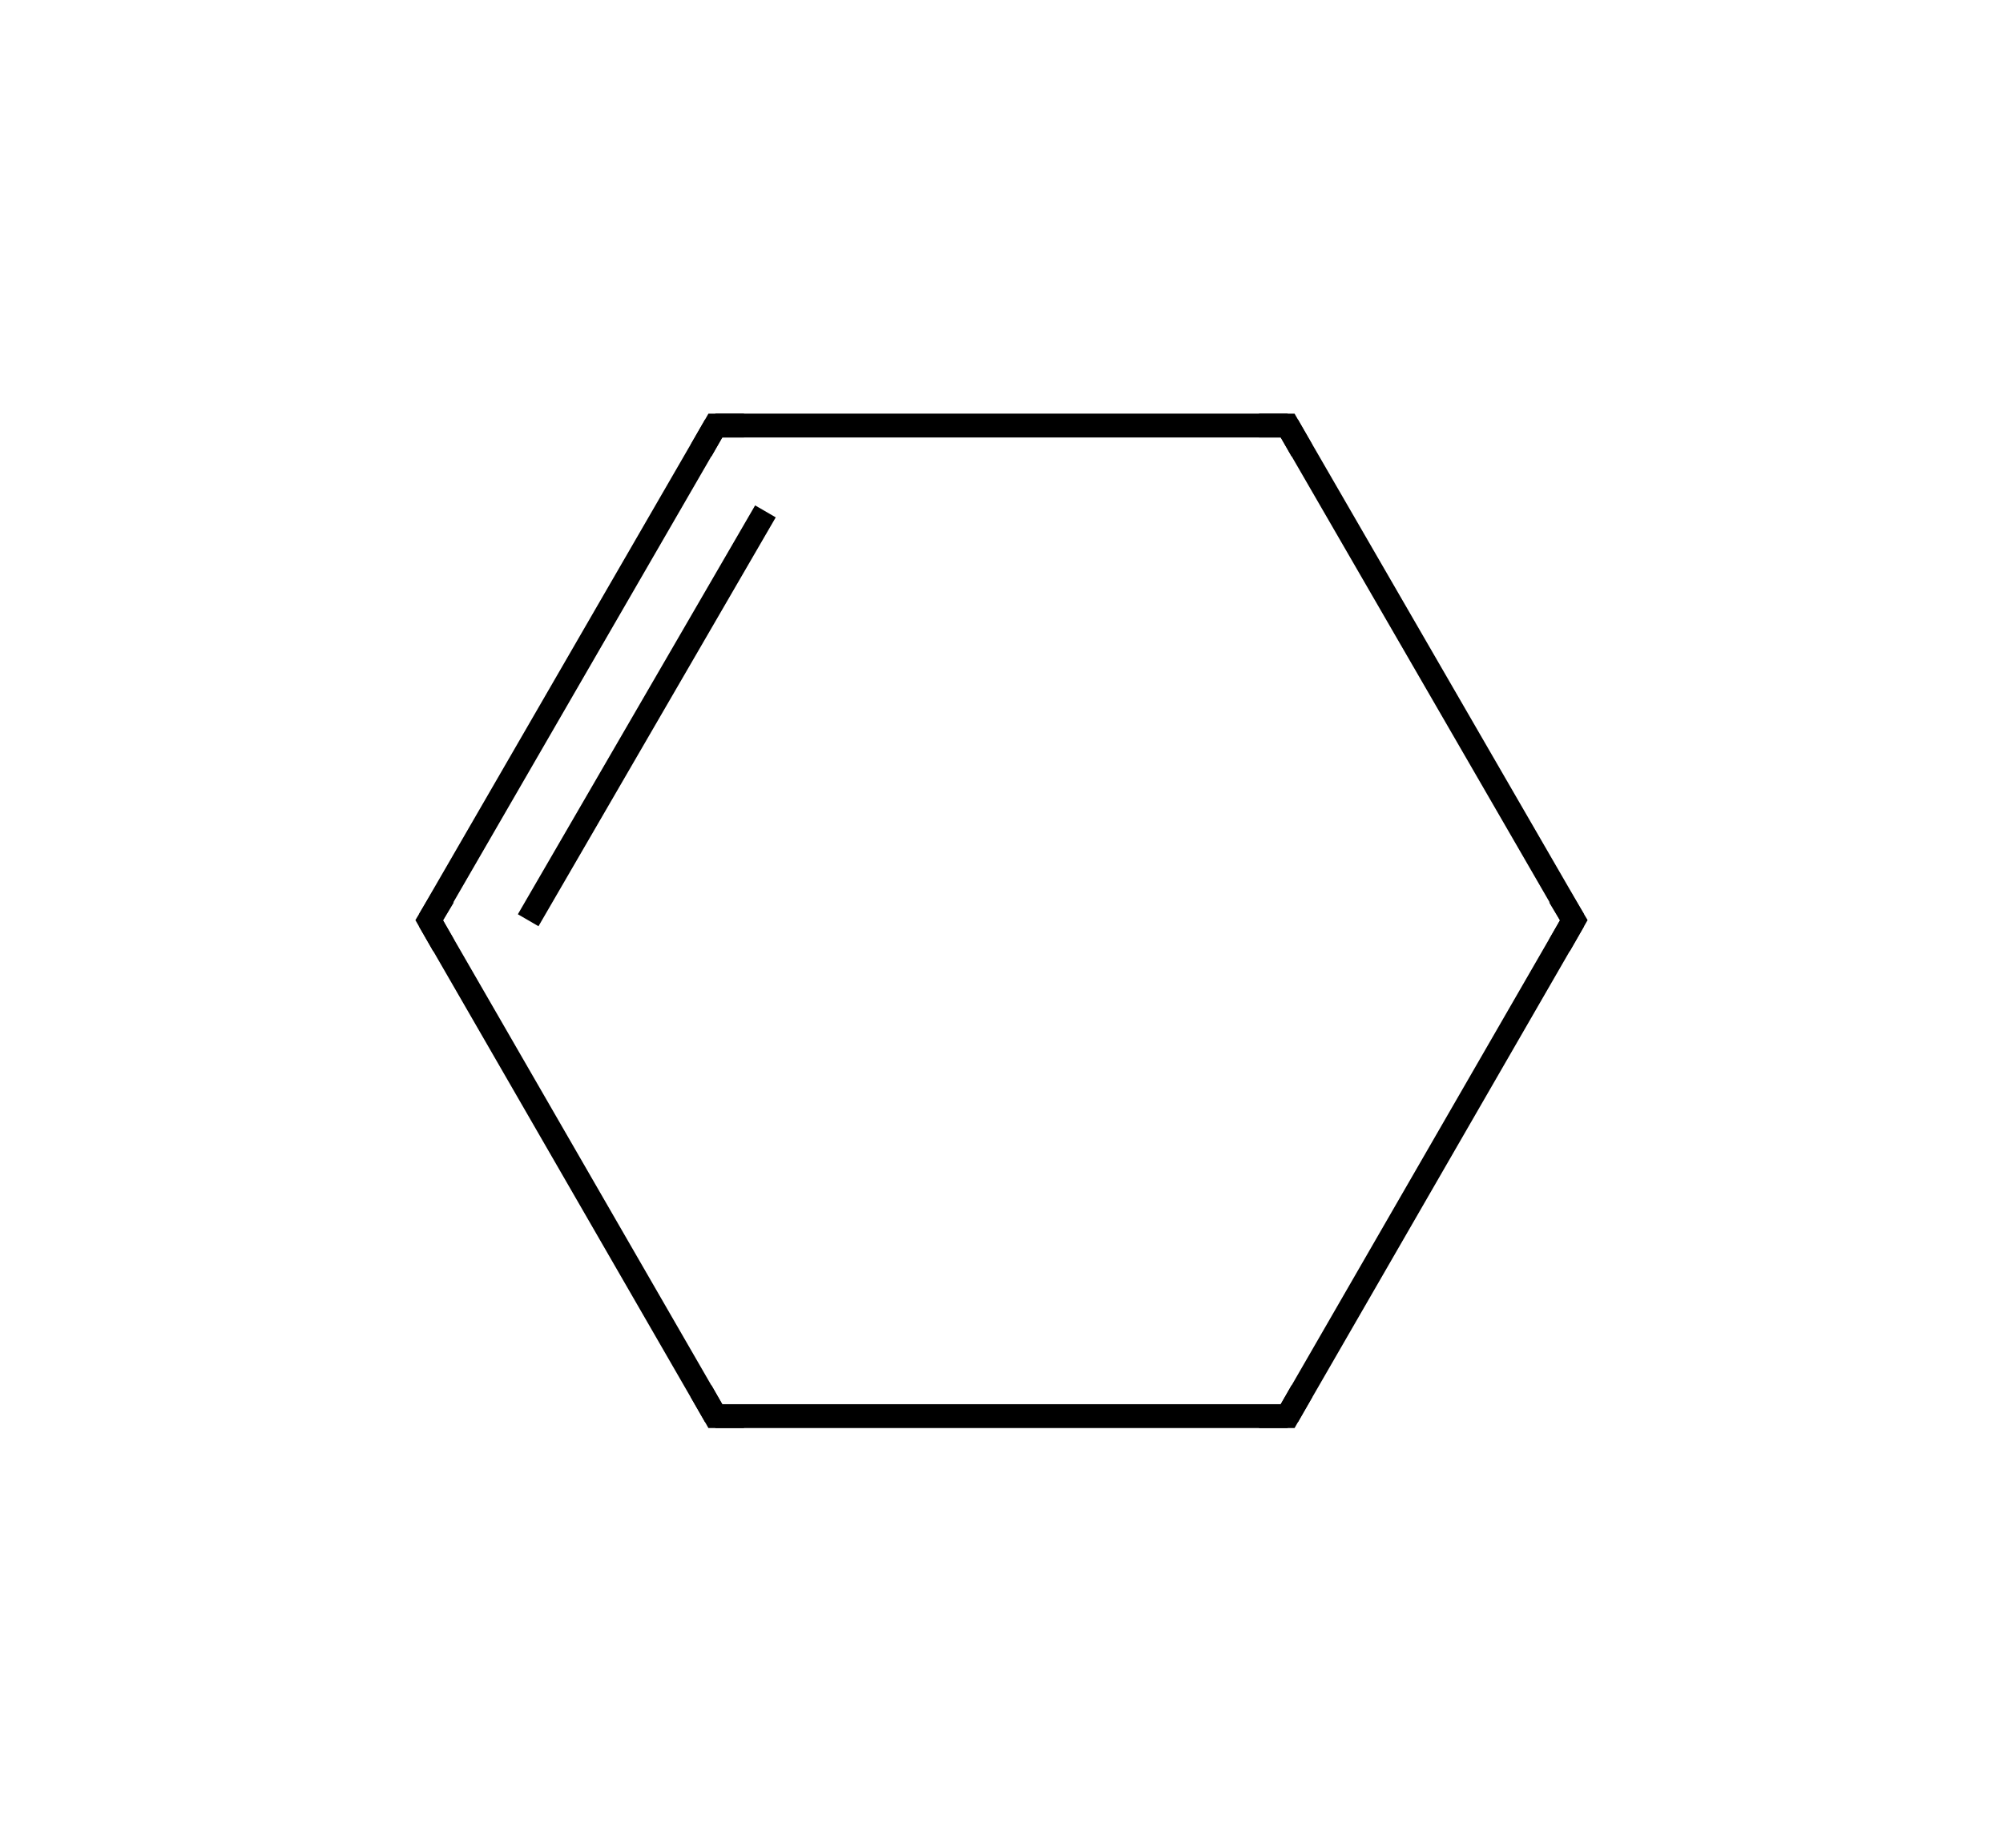
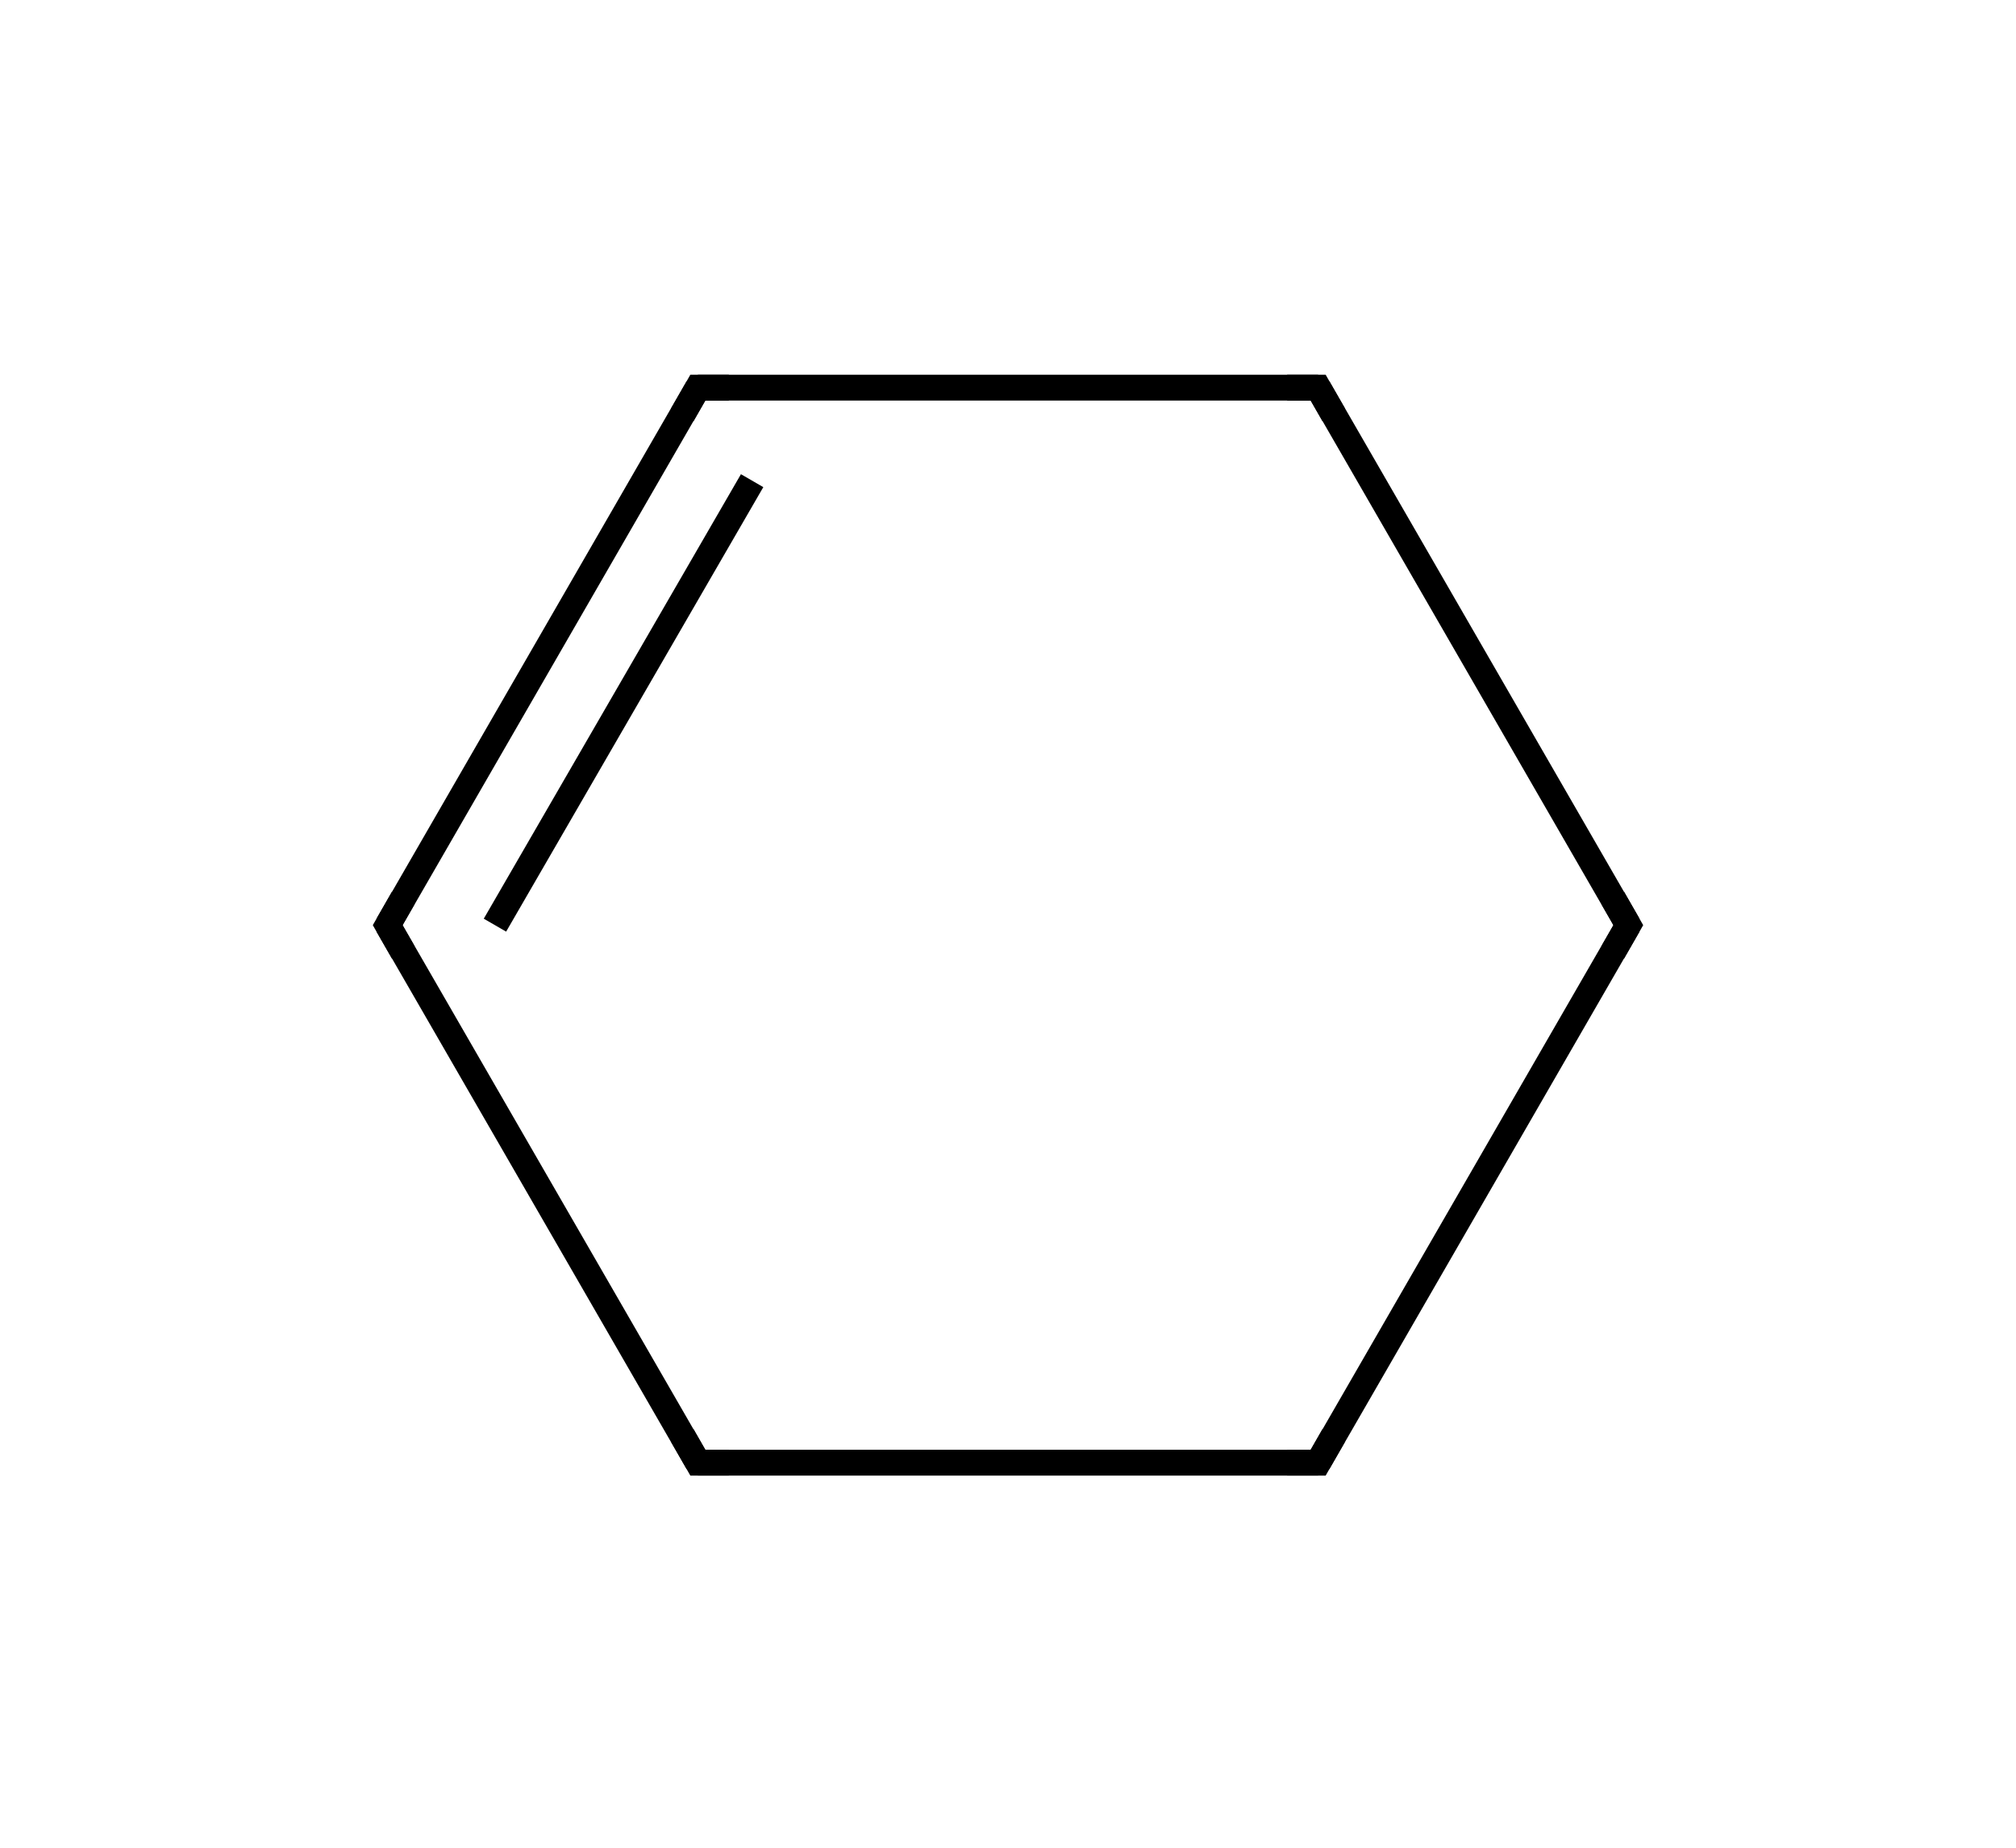
- <svg xmlns="http://www.w3.org/2000/svg" version="1.1" width="168px" height="155px" viewBox="31 25 168 155">
-   <g transform="translate(0, 0)">
-     <path class="bond-0 atom-0 atom-1" d="M 163.0,102.2 L 139.0,143.8" style="fill:none;fill-rule:evenodd;stroke:#000000;stroke-width:2.0px;stroke-linecap:butt;stroke-linejoin:miter;stroke-opacity:1" />
-     <path class="bond-1 atom-1 atom-2" d="M 139.0,143.8 L 91.0,143.8" style="fill:none;fill-rule:evenodd;stroke:#000000;stroke-width:2.0px;stroke-linecap:butt;stroke-linejoin:miter;stroke-opacity:1" />
-     <path class="bond-2 atom-2 atom-3" d="M 91.0,143.8 L 67.0,102.2" style="fill:none;fill-rule:evenodd;stroke:#000000;stroke-width:2.0px;stroke-linecap:butt;stroke-linejoin:miter;stroke-opacity:1" />
-     <path class="bond-3 atom-3 atom-4" d="M 67.0,102.2 L 91.0,60.7" style="fill:none;fill-rule:evenodd;stroke:#000000;stroke-width:2.0px;stroke-linecap:butt;stroke-linejoin:miter;stroke-opacity:1" />
-     <path class="bond-3 atom-3 atom-4" d="M 75.3,102.2 L 95.2,67.9" style="fill:none;fill-rule:evenodd;stroke:#000000;stroke-width:2.0px;stroke-linecap:butt;stroke-linejoin:miter;stroke-opacity:1" />
-     <path class="bond-4 atom-4 atom-5" d="M 91.0,60.7 L 139.0,60.7" style="fill:none;fill-rule:evenodd;stroke:#000000;stroke-width:2.0px;stroke-linecap:butt;stroke-linejoin:miter;stroke-opacity:1" />
-     <path class="bond-5 atom-5 atom-0" d="M 139.0,60.7 L 163.0,102.2" style="fill:none;fill-rule:evenodd;stroke:#000000;stroke-width:2.0px;stroke-linecap:butt;stroke-linejoin:miter;stroke-opacity:1" />
-     <path d="M 161.8,104.3 L 163.0,102.2 L 161.8,100.2" style="fill:none;stroke:#000000;stroke-width:2.0px;stroke-linecap:butt;stroke-linejoin:miter;stroke-miterlimit:10;stroke-opacity:1;" />
-     <path d="M 140.2,141.7 L 139.0,143.8 L 136.6,143.8" style="fill:none;stroke:#000000;stroke-width:2.0px;stroke-linecap:butt;stroke-linejoin:miter;stroke-miterlimit:10;stroke-opacity:1;" />
-     <path d="M 93.4,143.8 L 91.0,143.8 L 89.8,141.7" style="fill:none;stroke:#000000;stroke-width:2.0px;stroke-linecap:butt;stroke-linejoin:miter;stroke-miterlimit:10;stroke-opacity:1;" />
-     <path d="M 68.2,104.3 L 67.0,102.2 L 68.2,100.2" style="fill:none;stroke:#000000;stroke-width:2.0px;stroke-linecap:butt;stroke-linejoin:miter;stroke-miterlimit:10;stroke-opacity:1;" />
-     <path d="M 89.8,62.8 L 91.0,60.7 L 93.4,60.7" style="fill:none;stroke:#000000;stroke-width:2.0px;stroke-linecap:butt;stroke-linejoin:miter;stroke-miterlimit:10;stroke-opacity:1;" />
-     <path d="M 136.6,60.7 L 139.0,60.7 L 140.2,62.8" style="fill:none;stroke:#000000;stroke-width:2.0px;stroke-linecap:butt;stroke-linejoin:miter;stroke-miterlimit:10;stroke-opacity:1;" />
+ <svg xmlns="http://www.w3.org/2000/svg" version="1.1" width="156px" height="143px" viewBox="0 0 156 143">
+   <g transform="translate(-42.0, -38.4)">
+     <path class="bond-0 atom-0 atom-1" d="M 168.0,110.0 L 144.0,151.6" style="fill:none;fill-rule:evenodd;stroke:#000000;stroke-width:2.0px;stroke-linecap:butt;stroke-linejoin:miter;stroke-opacity:1" />
+     <path class="bond-1 atom-1 atom-2" d="M 144.0,151.6 L 96.0,151.6" style="fill:none;fill-rule:evenodd;stroke:#000000;stroke-width:2.0px;stroke-linecap:butt;stroke-linejoin:miter;stroke-opacity:1" />
+     <path class="bond-2 atom-2 atom-3" d="M 96.0,151.6 L 72.0,110.0" style="fill:none;fill-rule:evenodd;stroke:#000000;stroke-width:2.0px;stroke-linecap:butt;stroke-linejoin:miter;stroke-opacity:1" />
+     <path class="bond-3 atom-3 atom-4" d="M 72.0,110.0 L 96.0,68.4" style="fill:none;fill-rule:evenodd;stroke:#000000;stroke-width:2.0px;stroke-linecap:butt;stroke-linejoin:miter;stroke-opacity:1" />
+     <path class="bond-3 atom-3 atom-4" d="M 80.3,110.0 L 100.2,75.6" style="fill:none;fill-rule:evenodd;stroke:#000000;stroke-width:2.0px;stroke-linecap:butt;stroke-linejoin:miter;stroke-opacity:1" />
+     <path class="bond-4 atom-4 atom-5" d="M 96.0,68.4 L 144.0,68.4" style="fill:none;fill-rule:evenodd;stroke:#000000;stroke-width:2.0px;stroke-linecap:butt;stroke-linejoin:miter;stroke-opacity:1" />
+     <path class="bond-5 atom-5 atom-0" d="M 144.0,68.4 L 168.0,110.0" style="fill:none;fill-rule:evenodd;stroke:#000000;stroke-width:2.0px;stroke-linecap:butt;stroke-linejoin:miter;stroke-opacity:1" />
+     <path d="M 166.8,112.1 L 168.0,110.0 L 166.8,107.9" style="fill:none;stroke:#000000;stroke-width:2.0px;stroke-linecap:butt;stroke-linejoin:miter;stroke-miterlimit:10;stroke-opacity:1;" />
+     <path d="M 145.2,149.5 L 144.0,151.6 L 141.6,151.6" style="fill:none;stroke:#000000;stroke-width:2.0px;stroke-linecap:butt;stroke-linejoin:miter;stroke-miterlimit:10;stroke-opacity:1;" />
+     <path d="M 98.4,151.6 L 96.0,151.6 L 94.8,149.5" style="fill:none;stroke:#000000;stroke-width:2.0px;stroke-linecap:butt;stroke-linejoin:miter;stroke-miterlimit:10;stroke-opacity:1;" />
+     <path d="M 73.2,112.1 L 72.0,110.0 L 73.2,107.9" style="fill:none;stroke:#000000;stroke-width:2.0px;stroke-linecap:butt;stroke-linejoin:miter;stroke-miterlimit:10;stroke-opacity:1;" />
+     <path d="M 94.8,70.5 L 96.0,68.4 L 98.4,68.4" style="fill:none;stroke:#000000;stroke-width:2.0px;stroke-linecap:butt;stroke-linejoin:miter;stroke-miterlimit:10;stroke-opacity:1;" />
+     <path d="M 141.6,68.4 L 144.0,68.4 L 145.2,70.5" style="fill:none;stroke:#000000;stroke-width:2.0px;stroke-linecap:butt;stroke-linejoin:miter;stroke-miterlimit:10;stroke-opacity:1;" />
  </g>
</svg>
